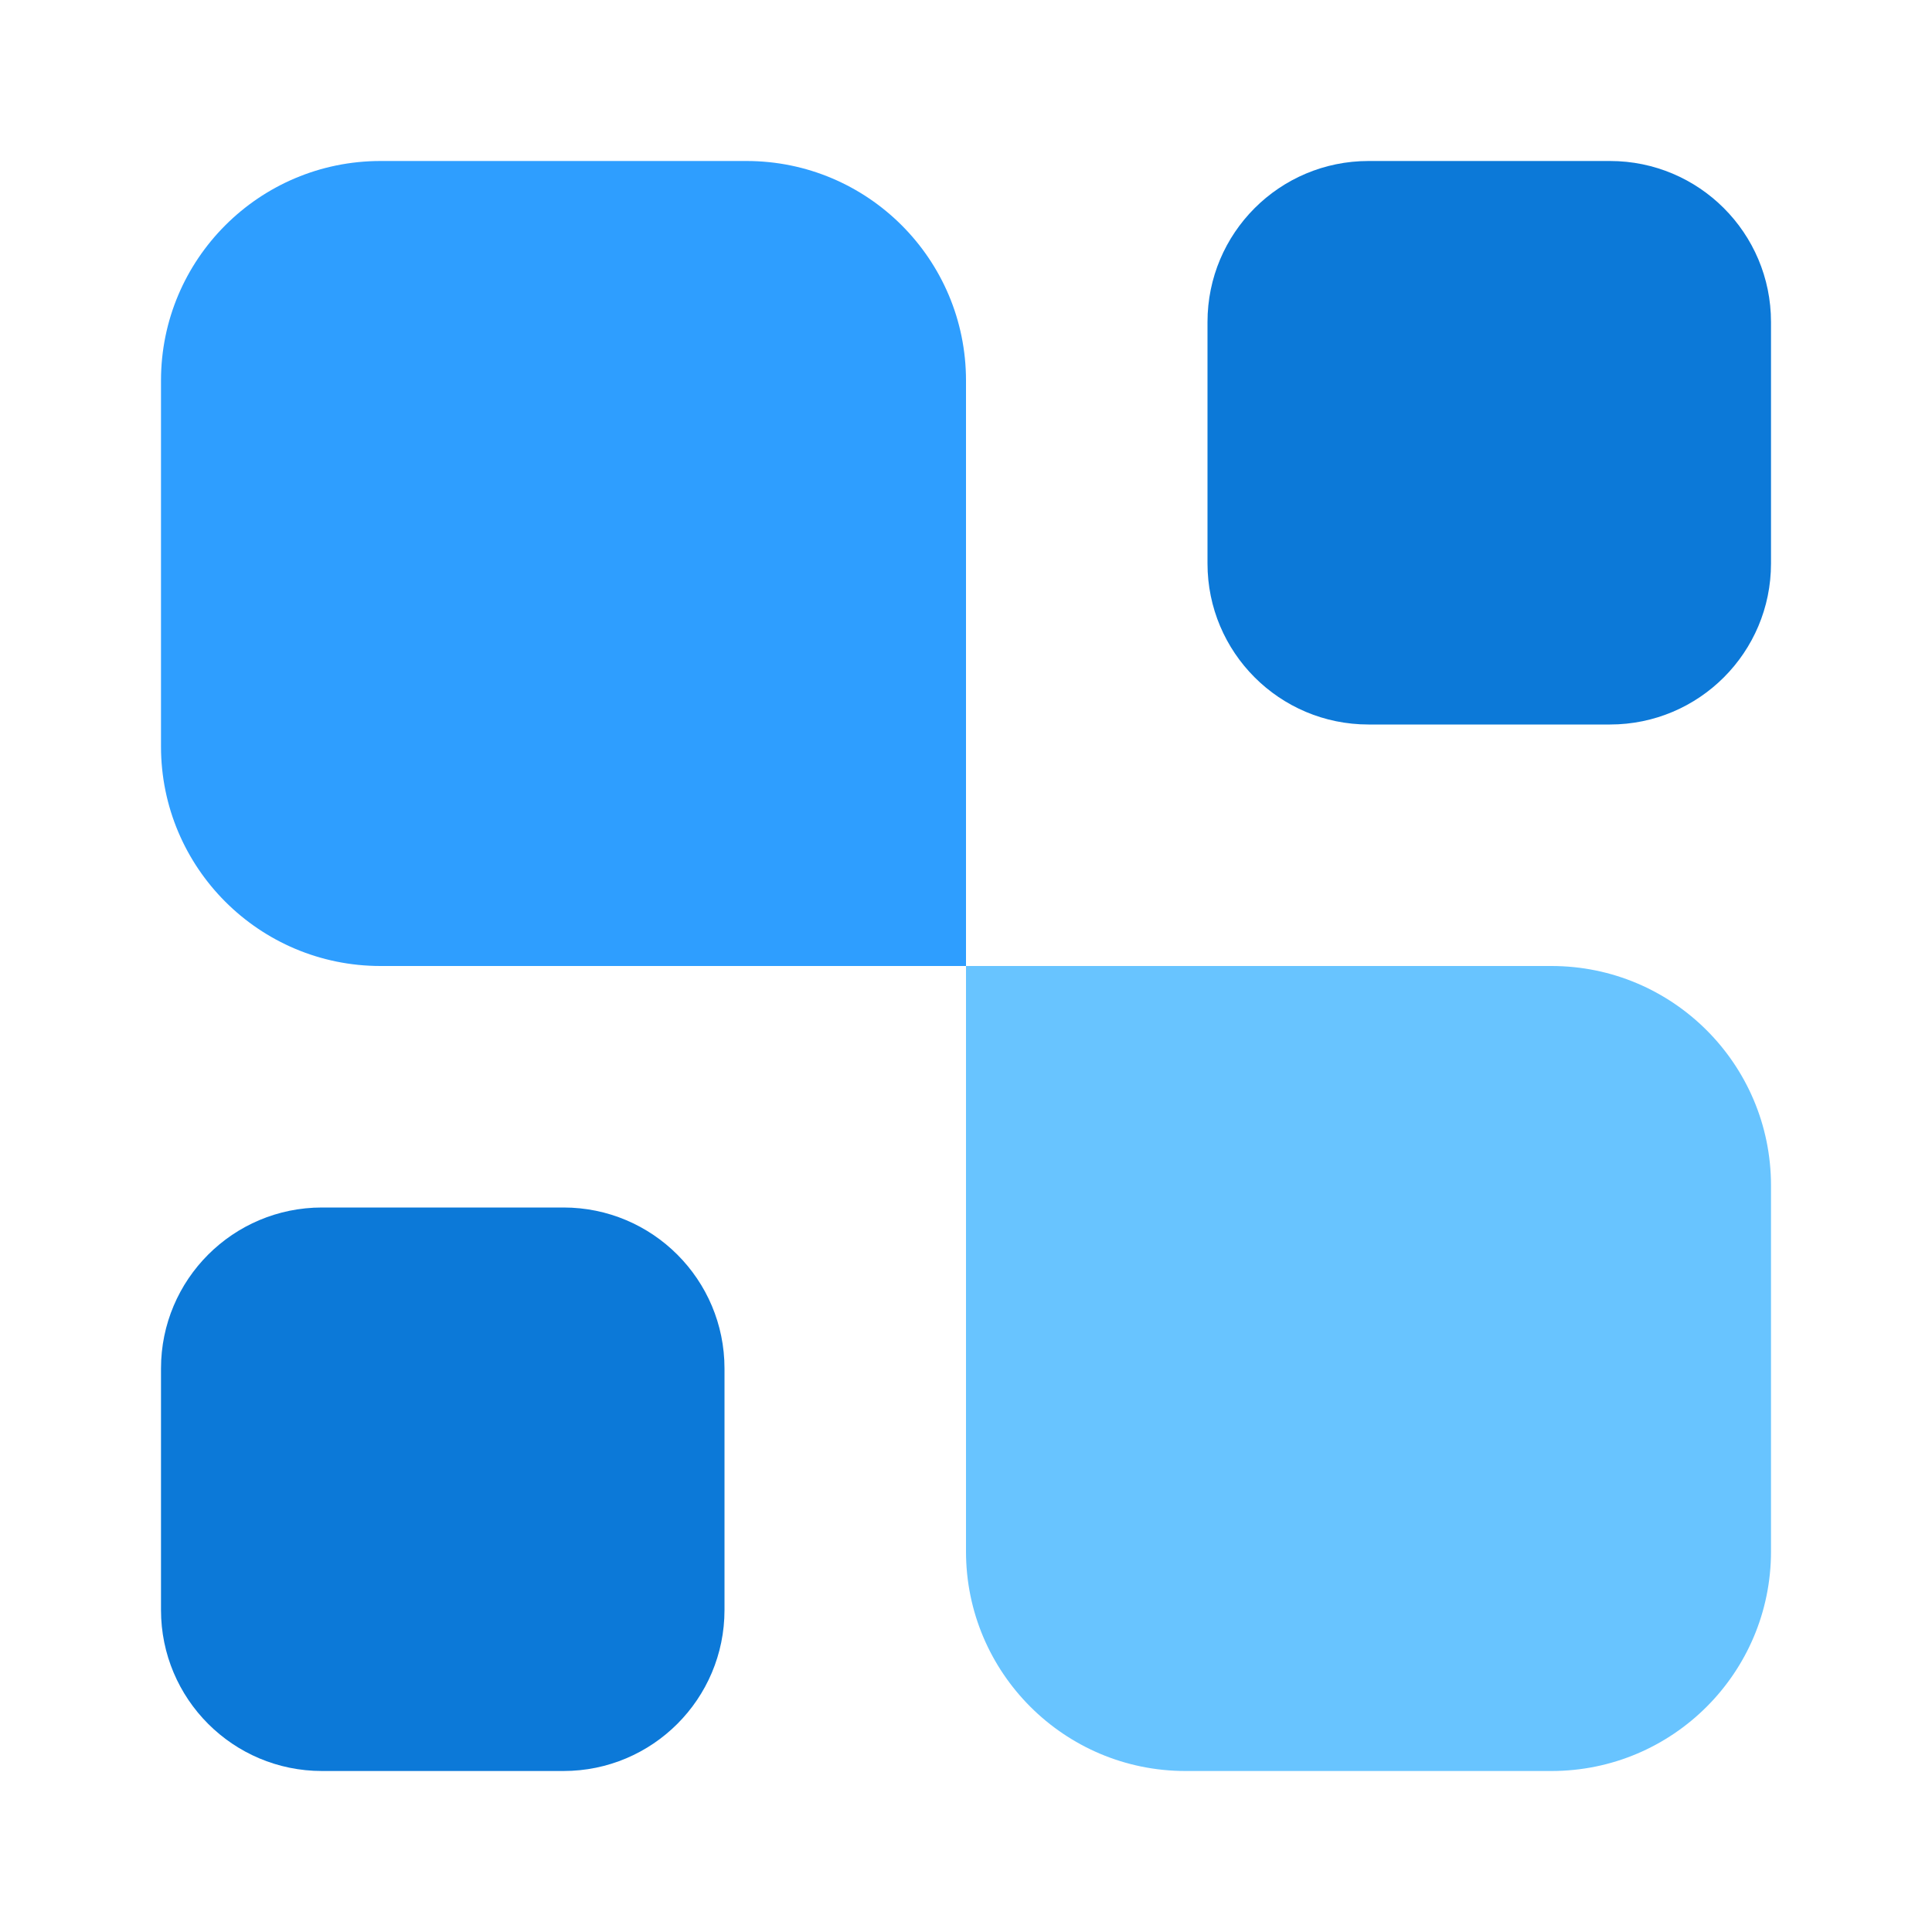
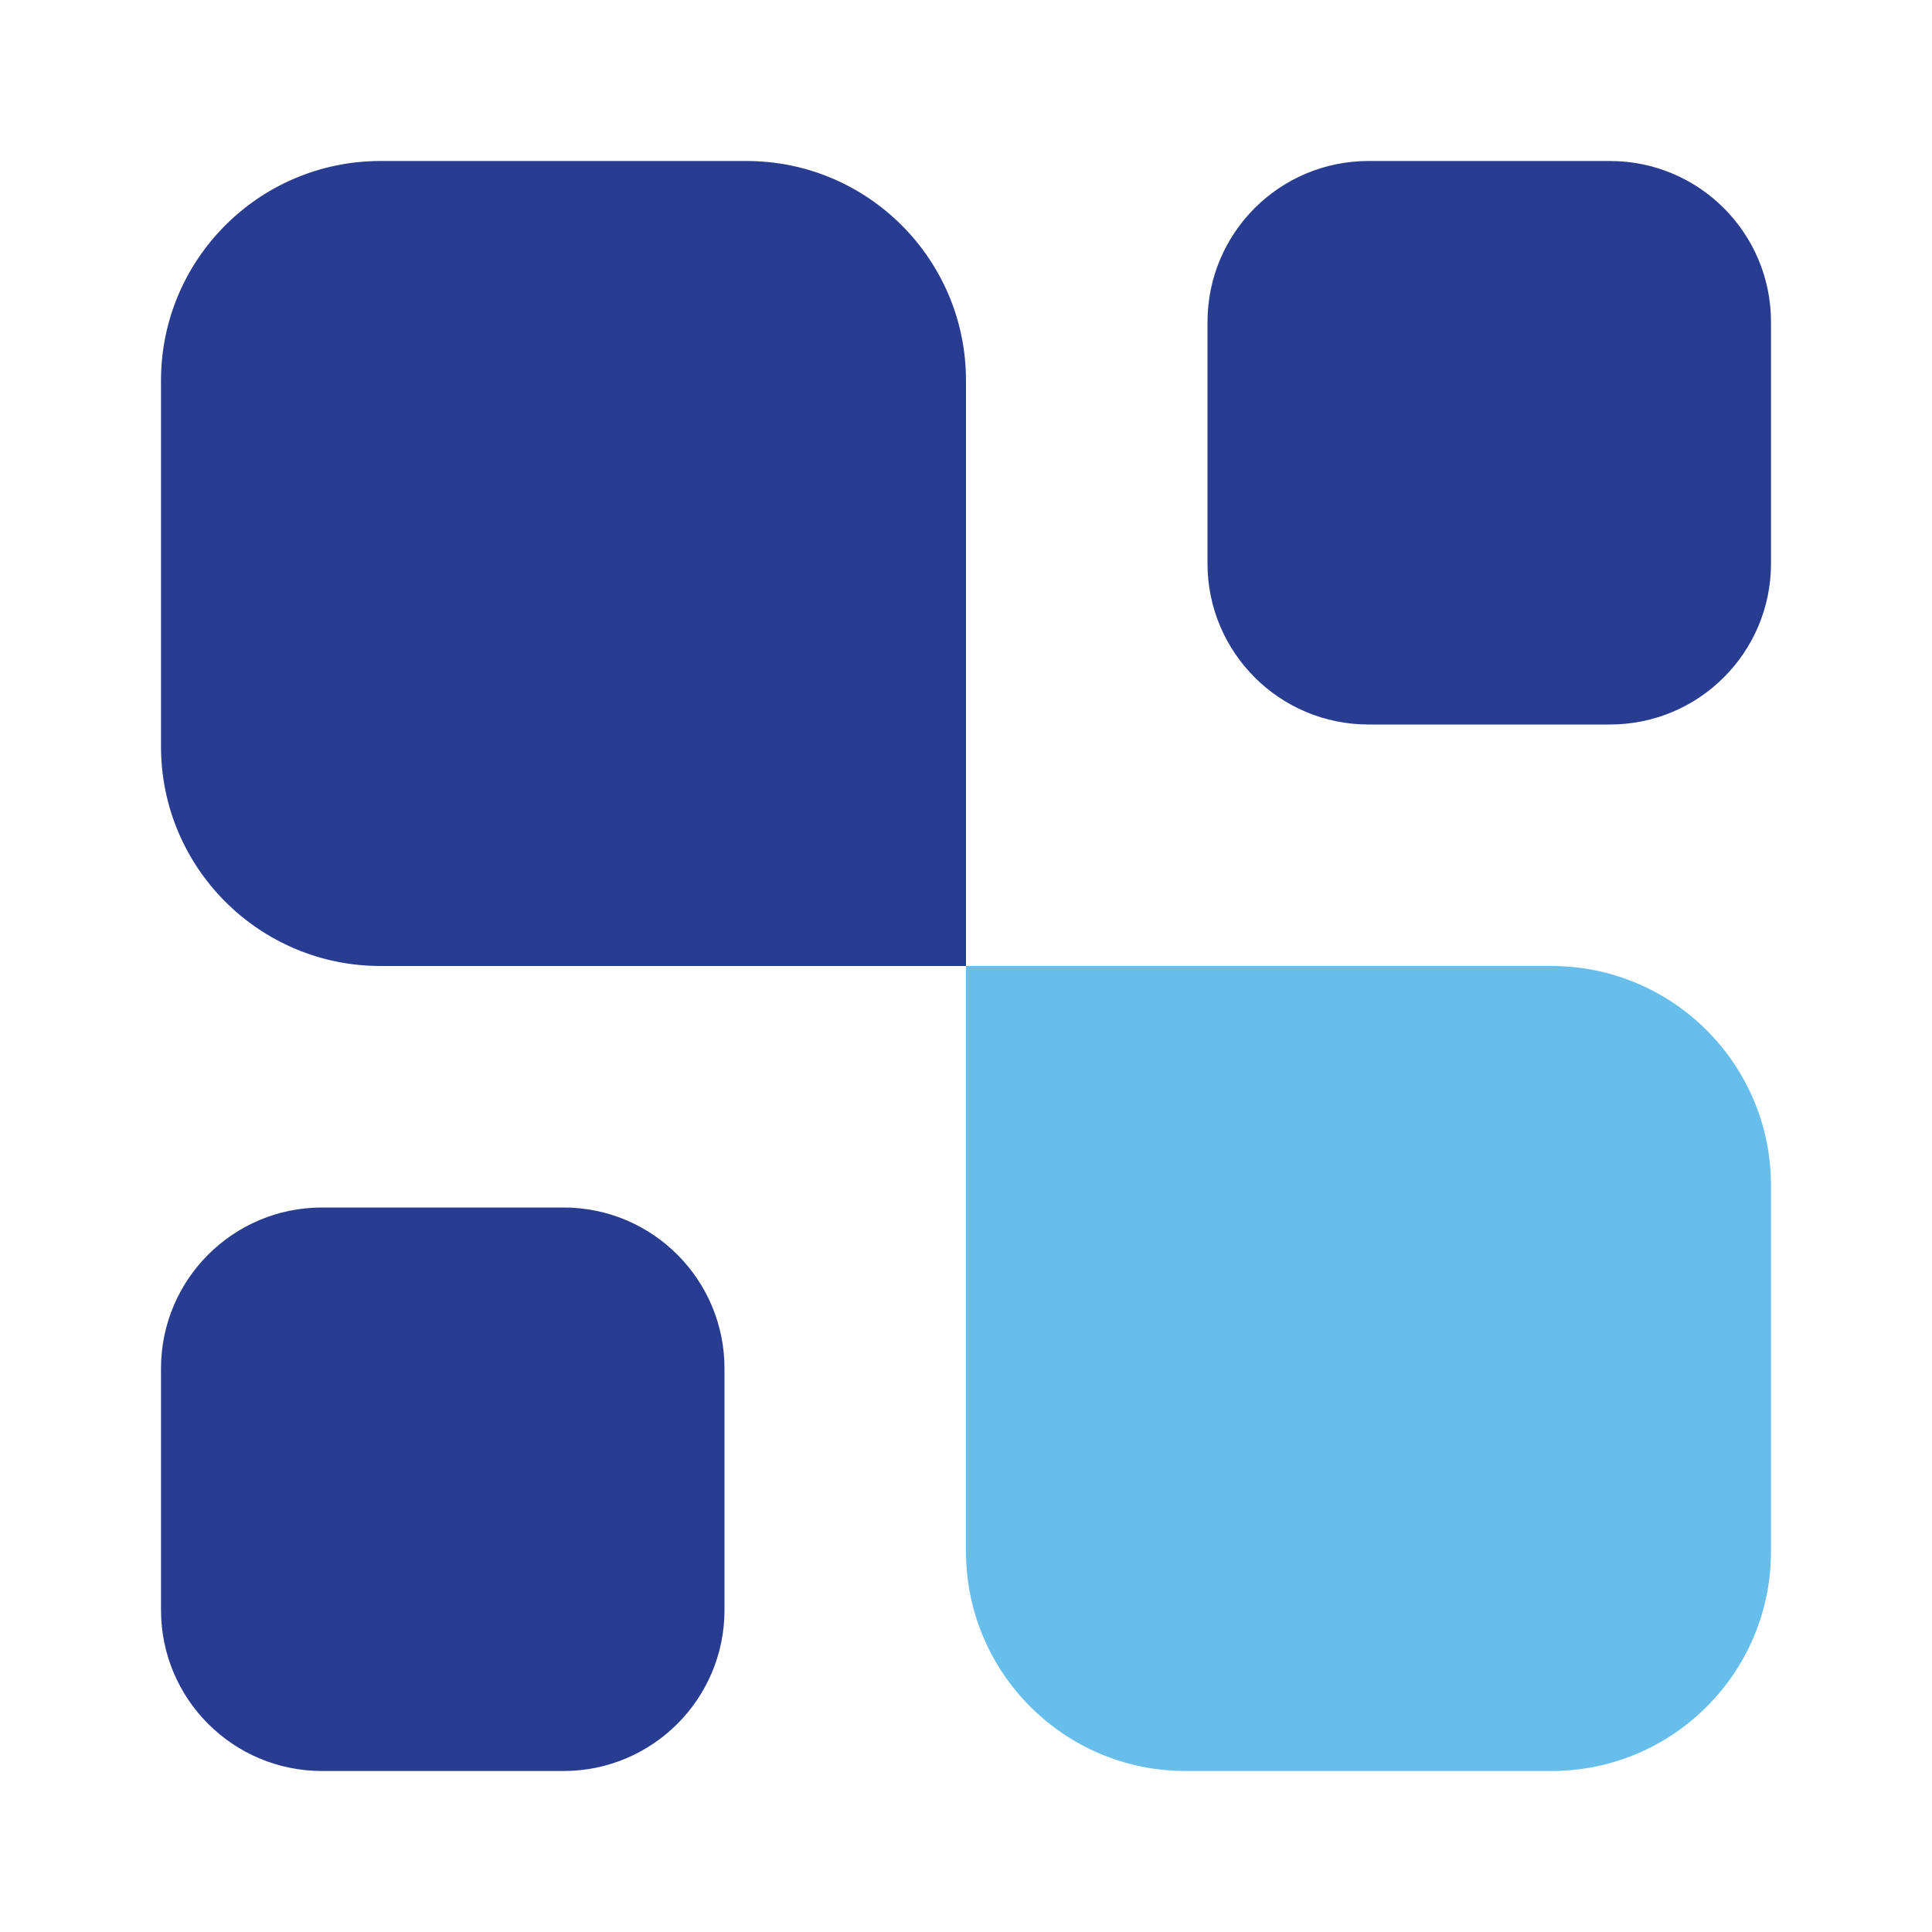
<svg xmlns="http://www.w3.org/2000/svg" width="24" height="24" viewBox="0 0 24 24" fill="none">
-   <path d="M22 19.273C22 20.779 20.779 22 19.273 22H14.727C13.221 22 12 20.779 12 19.273V12H19.273C20.779 12 22 13.221 22 14.727V19.273Z" fill="#68C4FF" />
-   <path d="M20 2C21.105 2 22 2.895 22 4V7C22 8.105 21.105 9 20 9H17C15.895 9 15 8.105 15 7V4C15 2.895 15.895 2 17 2H20Z" fill="#0C79D8" />
-   <path d="M7 15C8.105 15 9 15.895 9 17V20C9 21.105 8.105 22 7 22H4C2.895 22 2 21.105 2 20V17C2 15.895 2.895 15 4 15H7Z" fill="#0C79D8" />
-   <path d="M12 12H4.727C3.221 12 2 10.779 2 9.273V4.727C2 3.221 3.221 2 4.727 2H9.273C10.779 2 12 3.221 12 4.727V12Z" fill="#2E9EFF" />
+   <path d="M22 19.273C22 20.779 20.779 22 19.273 22H14.727C13.221 22 12 20.779 12 19.273V12H19.273C20.779 12 22 13.221 22 14.727V19.273Z" fill="#67BEEB" />
+   <path d="M20 2C21.105 2 22 2.895 22 4V7C22 8.105 21.105 9 20 9H17C15.895 9 15 8.105 15 7V4C15 2.895 15.895 2 17 2H20Z" fill="#283C92" />
+   <path d="M7 15C8.105 15 9 15.895 9 17V20C9 21.105 8.105 22 7 22H4C2.895 22 2 21.105 2 20V17C2 15.895 2.895 15 4 15H7Z" fill="#283C92" />
+   <path d="M12 12H4.727C3.221 12 2 10.779 2 9.273V4.727C2 3.221 3.221 2 4.727 2H9.273C10.779 2 12 3.221 12 4.727V12Z" fill="#283C92" />
</svg>
